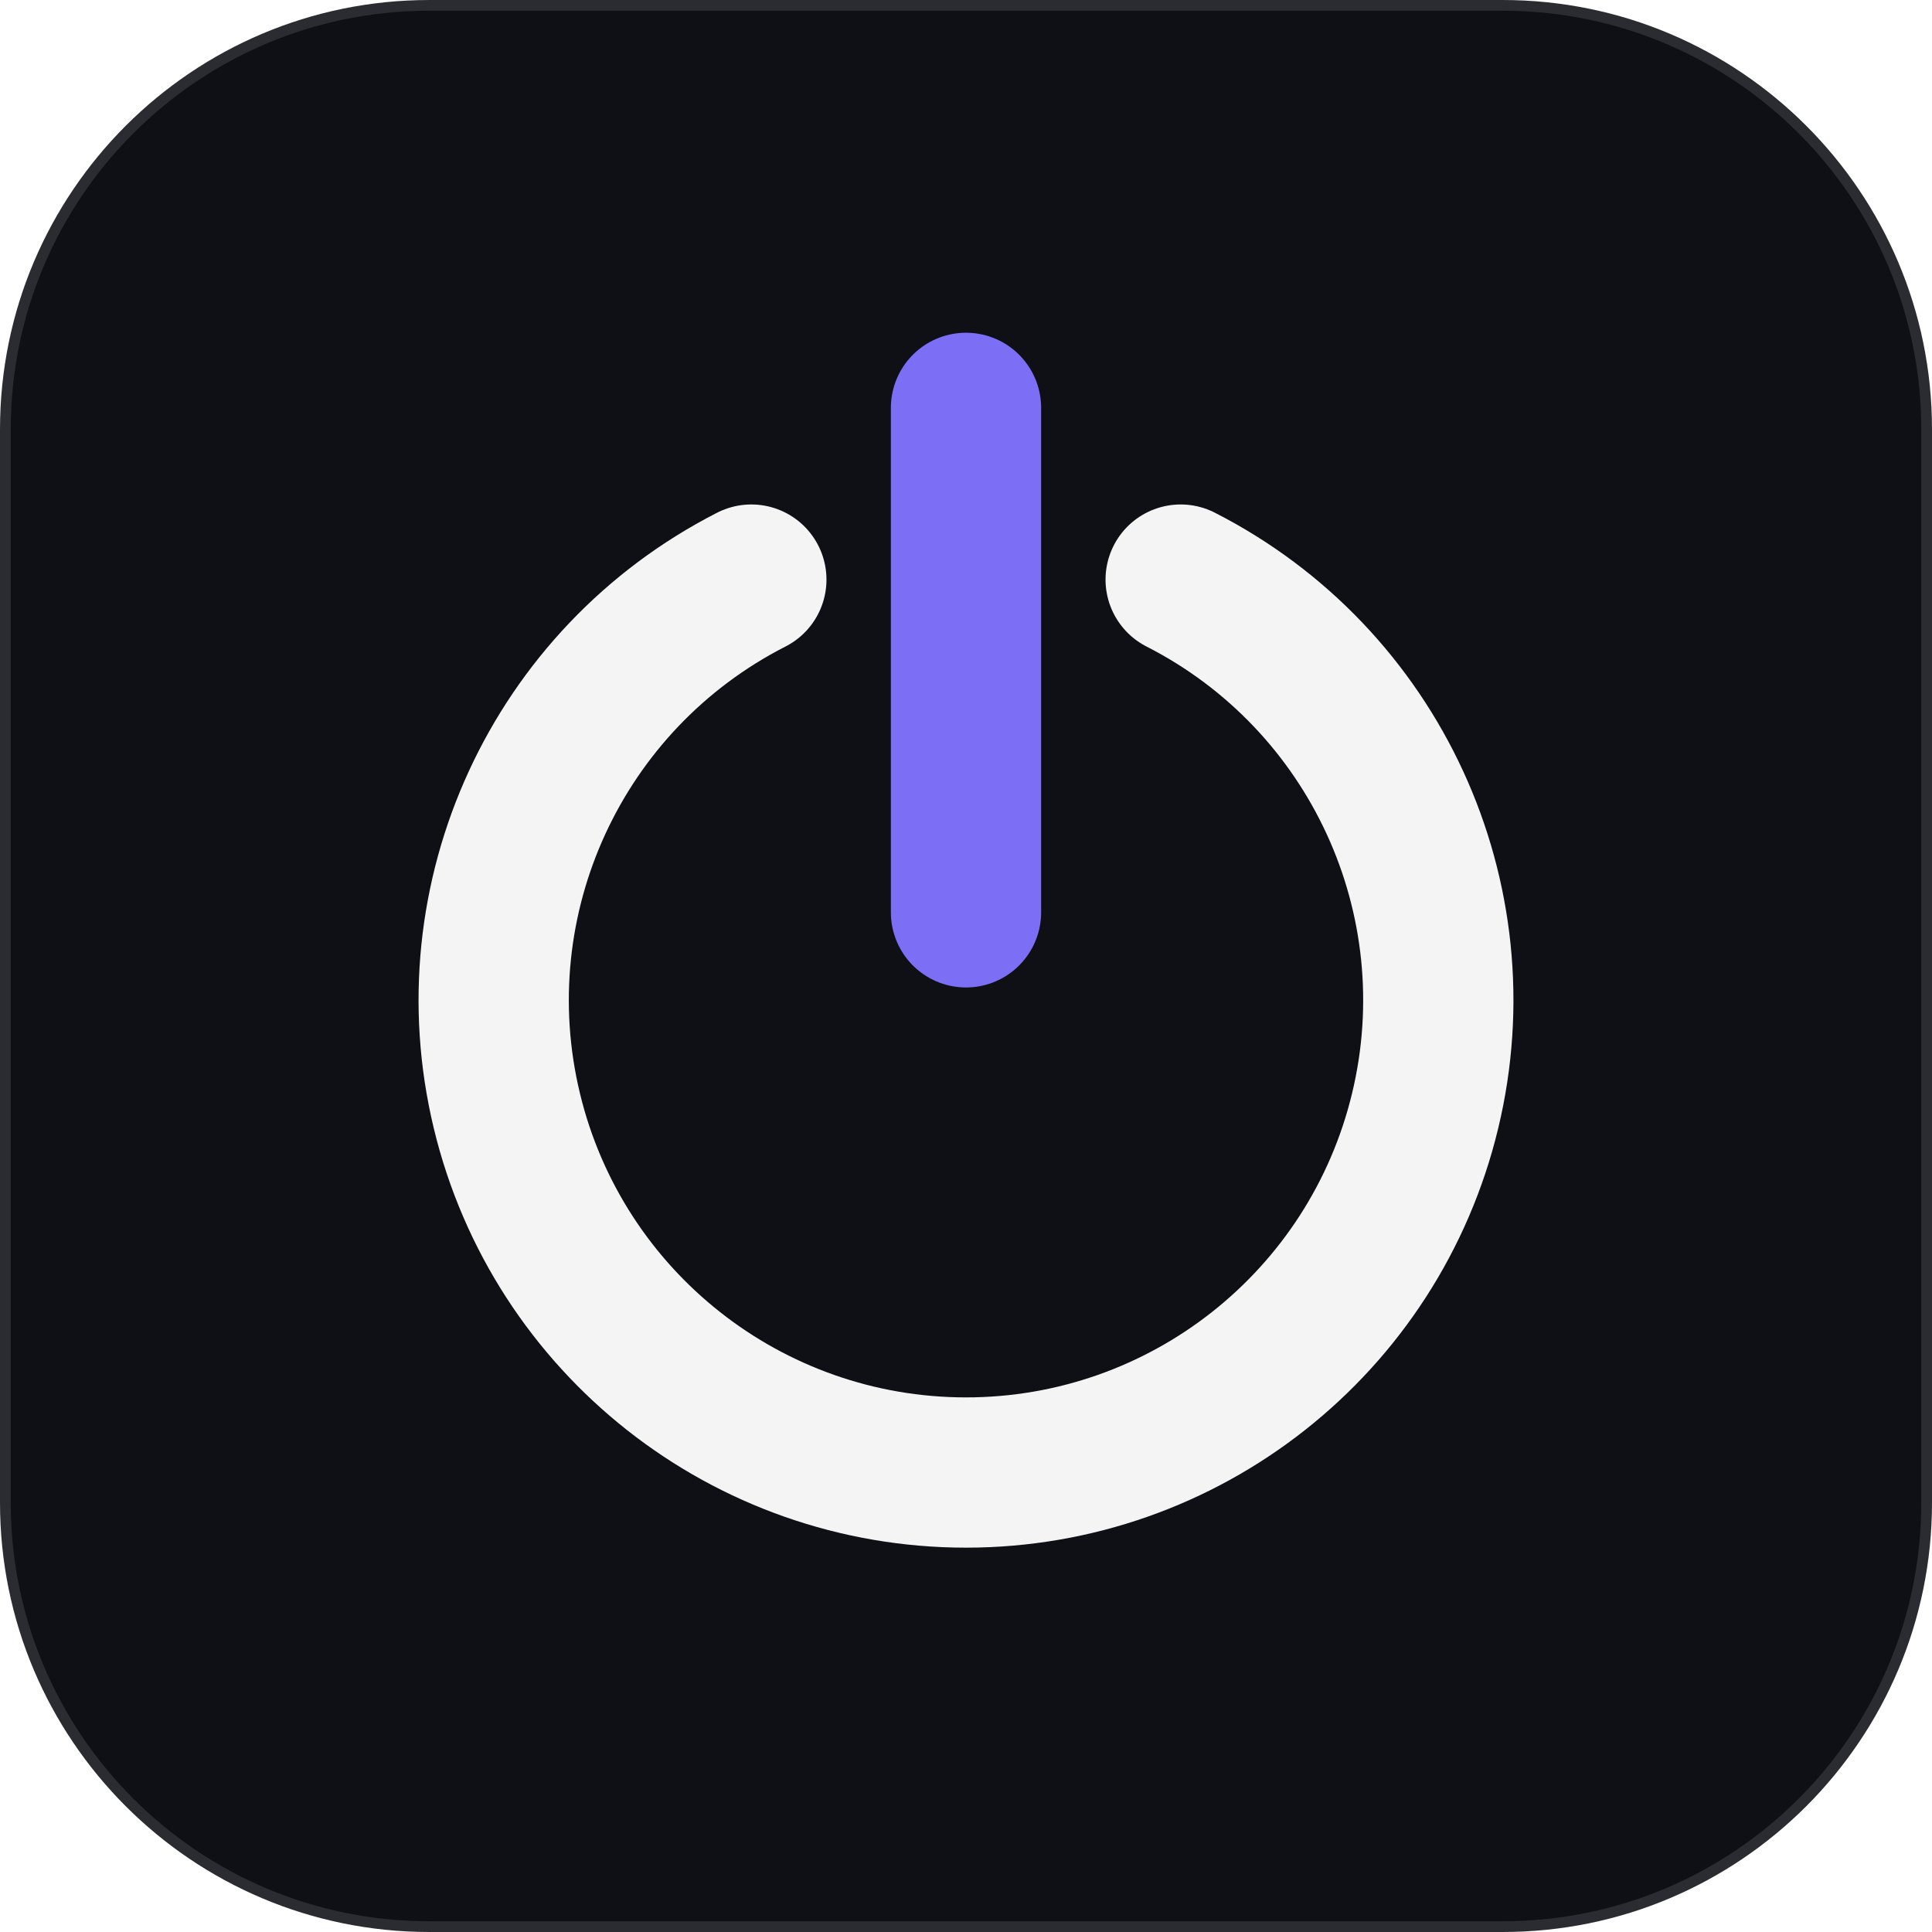
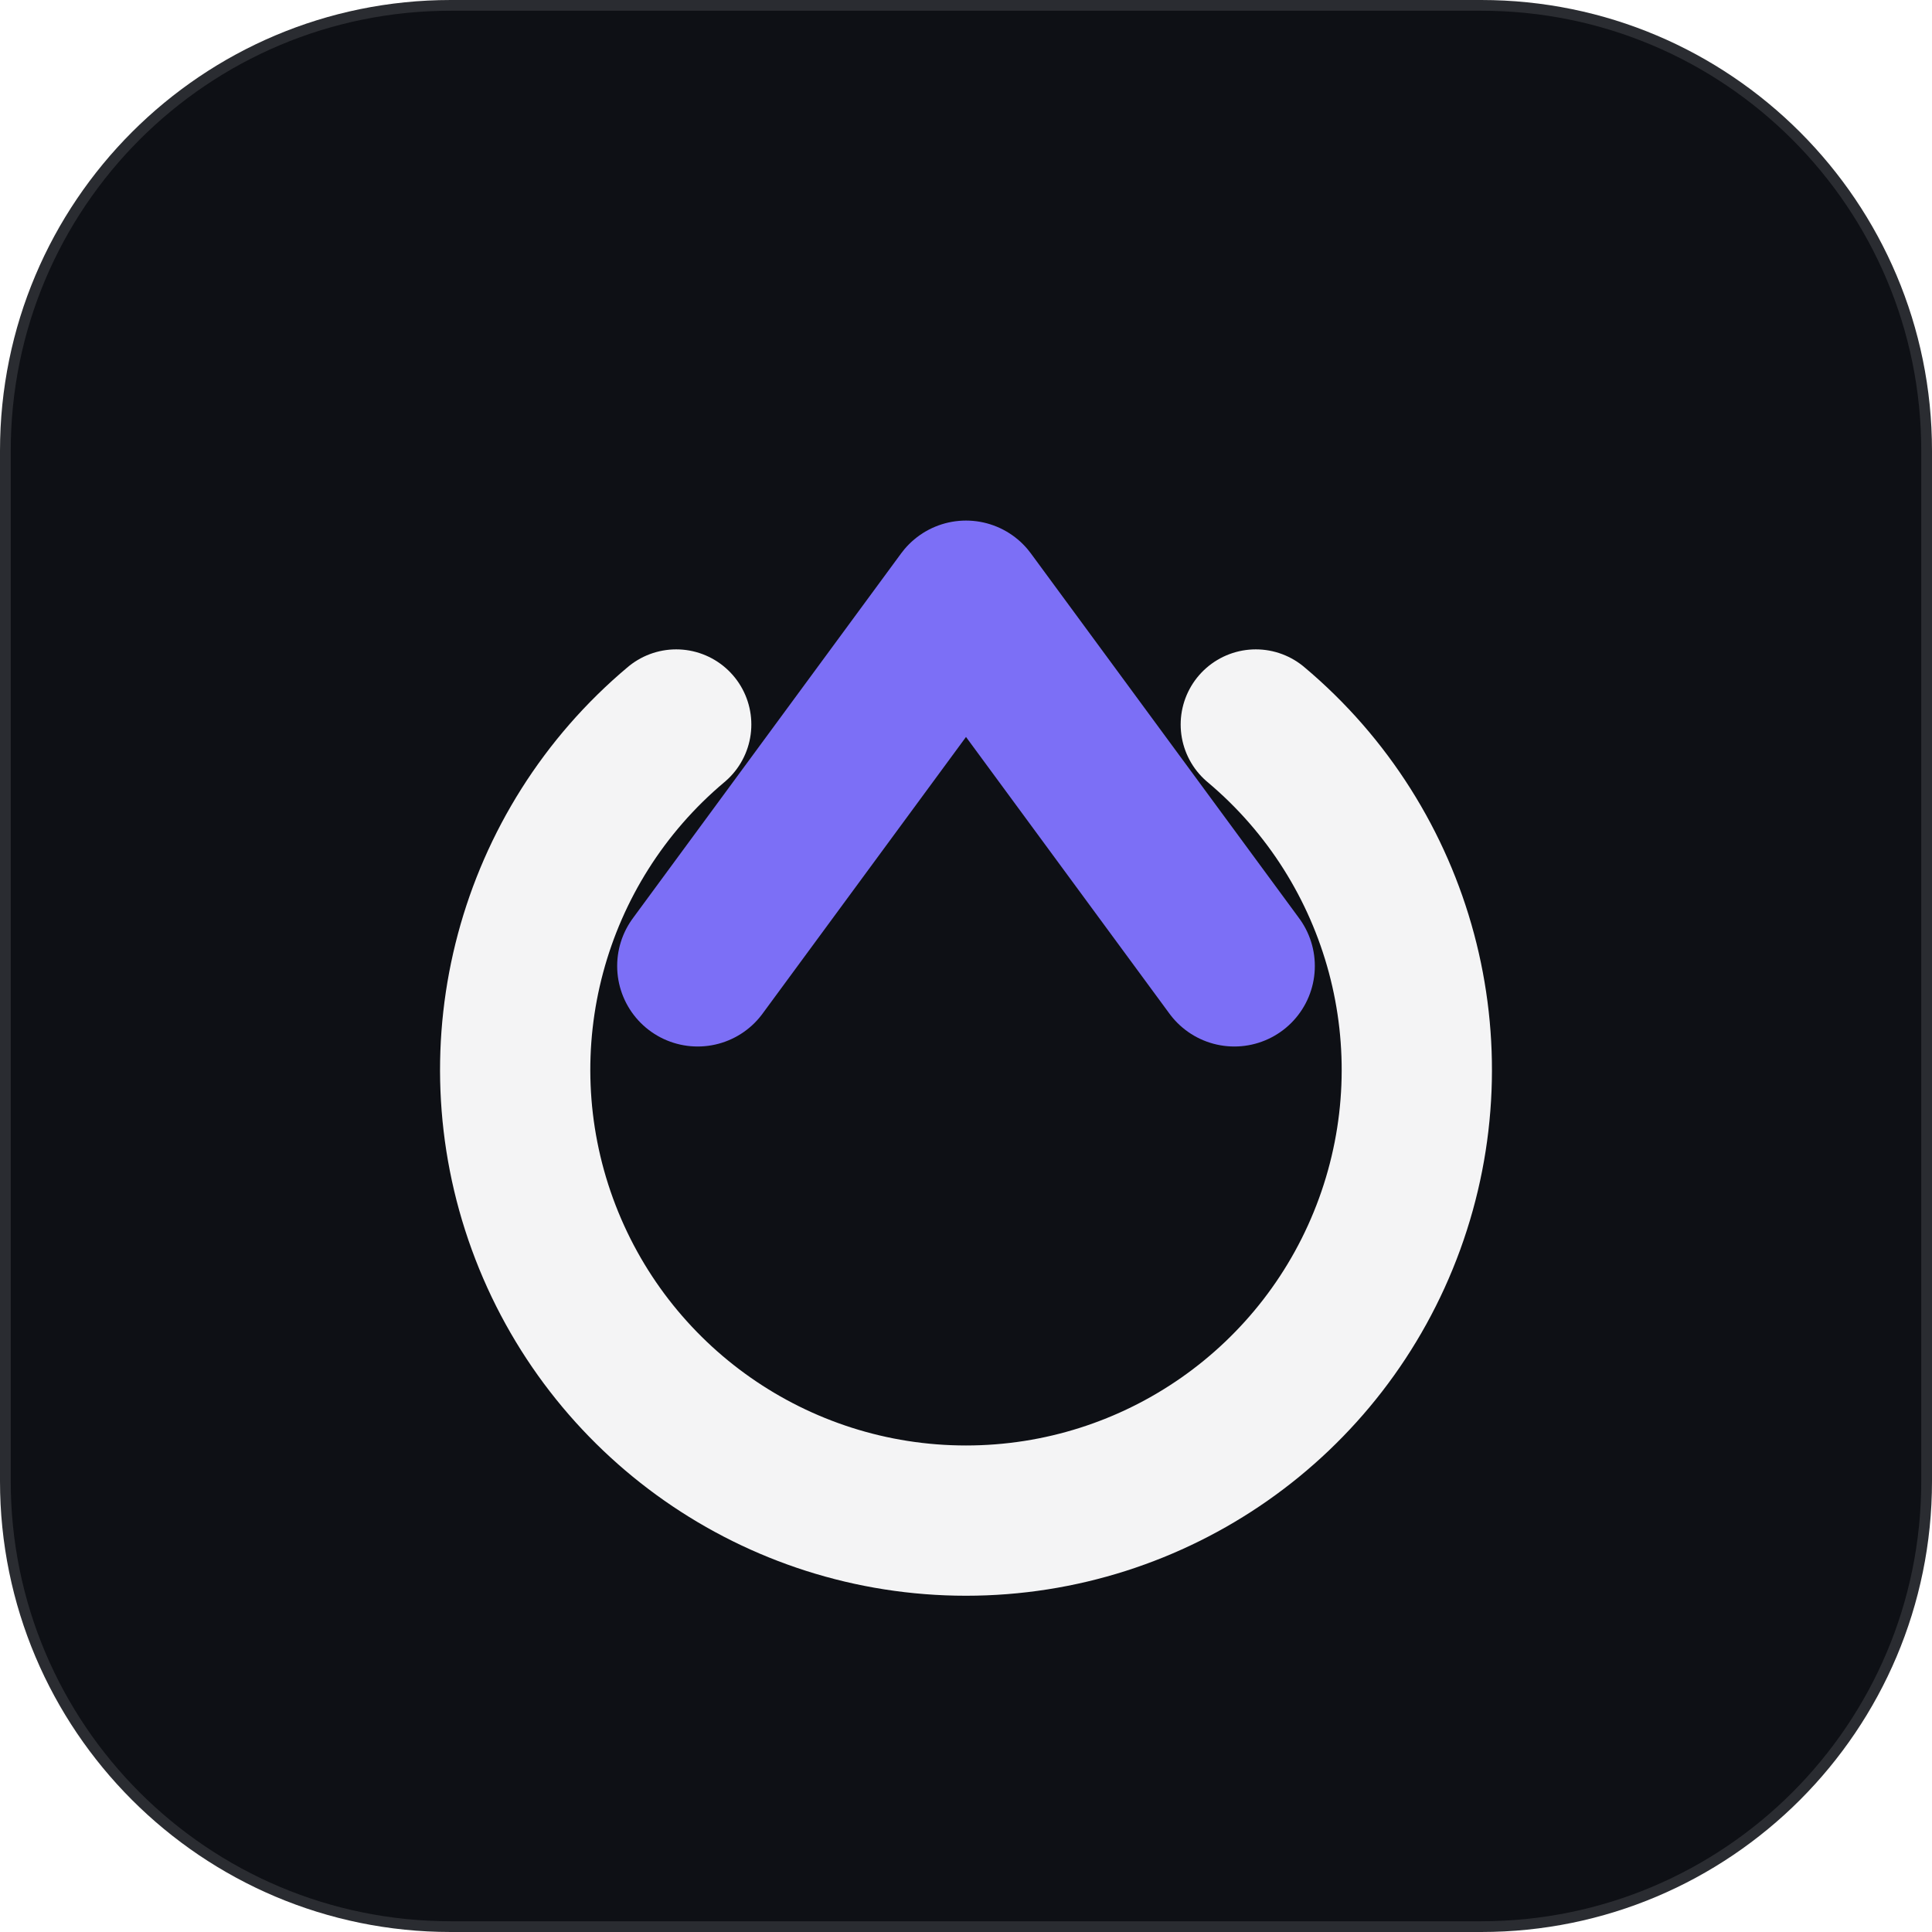
<svg xmlns="http://www.w3.org/2000/svg" width="180" height="180" viewBox="0 0 180 180" fill="none">
-   <rect width="180" height="180" rx="40" fill="#0e1015" stroke="rgba(255, 255, 255, 0.12)" stroke-width="2" />
-   <path d="M70 54A44 44 0 1 0 110 54" stroke="#f4f4f5" stroke-width="14" stroke-linecap="round" />
-   <path d="M90 38V85" stroke="#7c6ff6" stroke-width="14" stroke-linecap="round" />
+   <rect width="180" height="180" rx="42" fill="#0e1015" stroke="rgba(255, 255, 255, 0.12)" stroke-width="2" />
+   <path d="M63 67.5A42 42 0 1 0 117 67.5" stroke="#f4f4f5" stroke-width="14" stroke-linecap="round" />
+   <path d="M65 90L90 56L115 90" stroke="#7c6ff6" stroke-width="15" stroke-linecap="round" stroke-linejoin="round" />
</svg>
